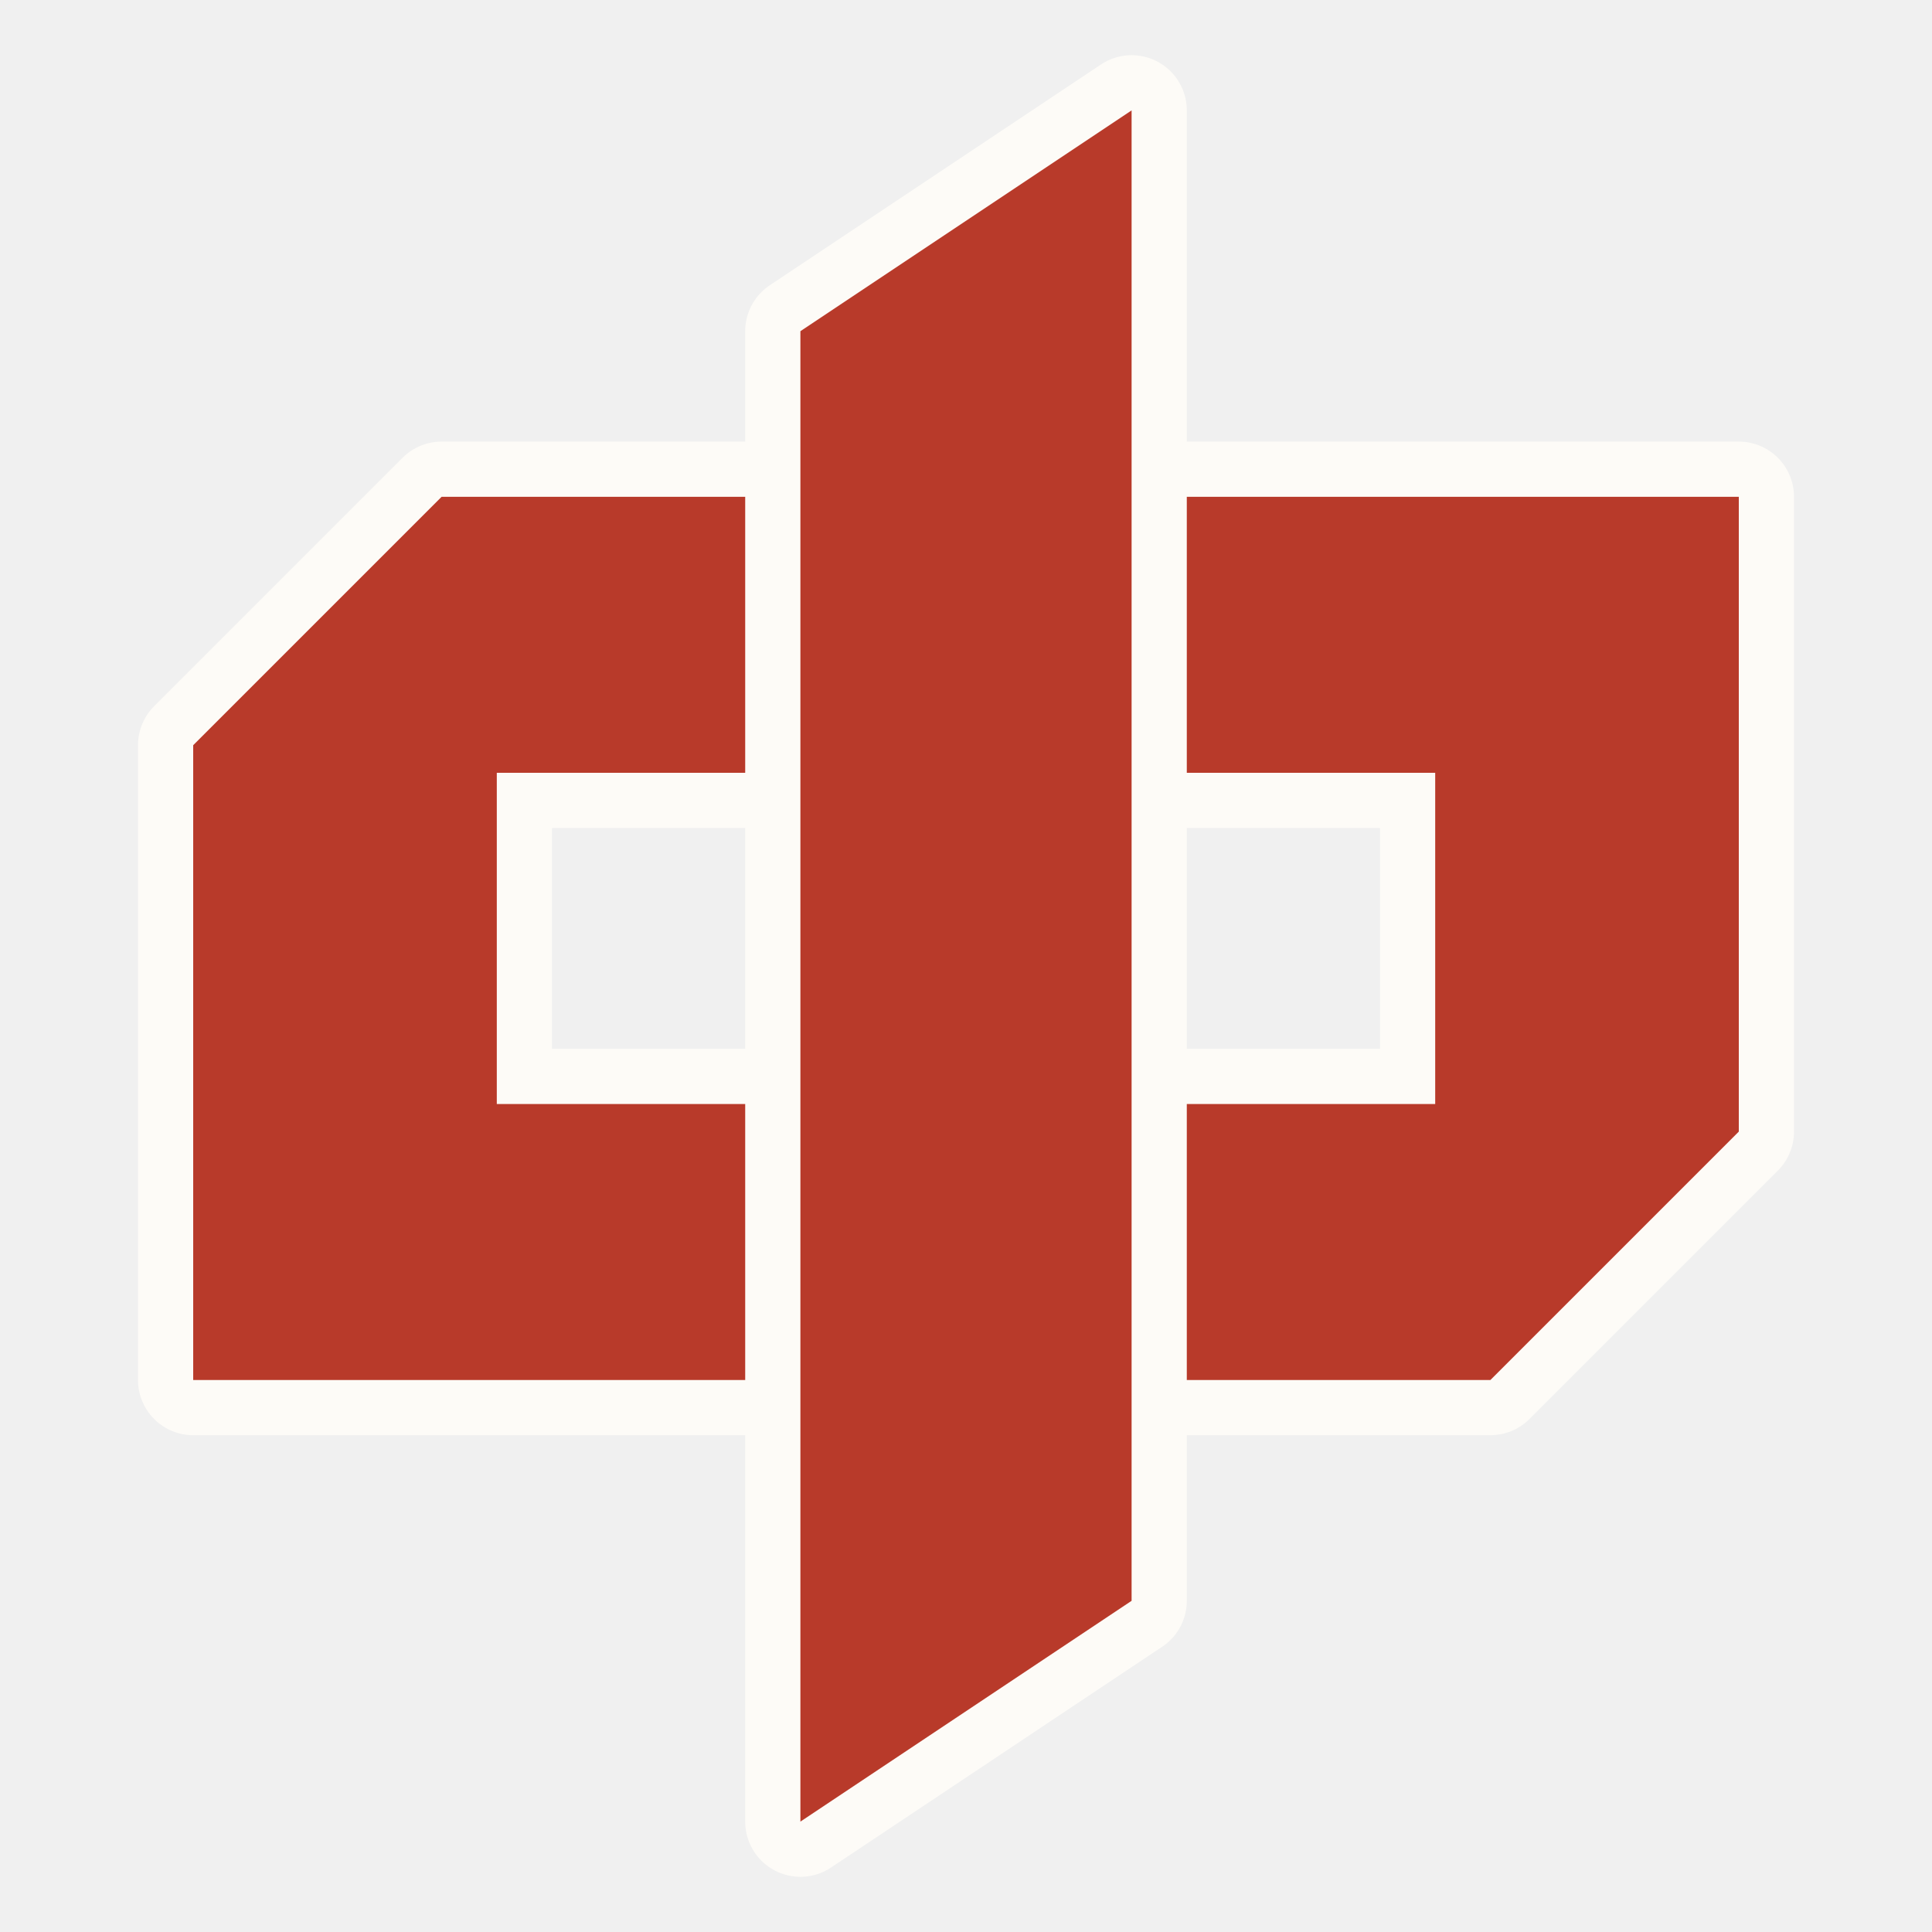
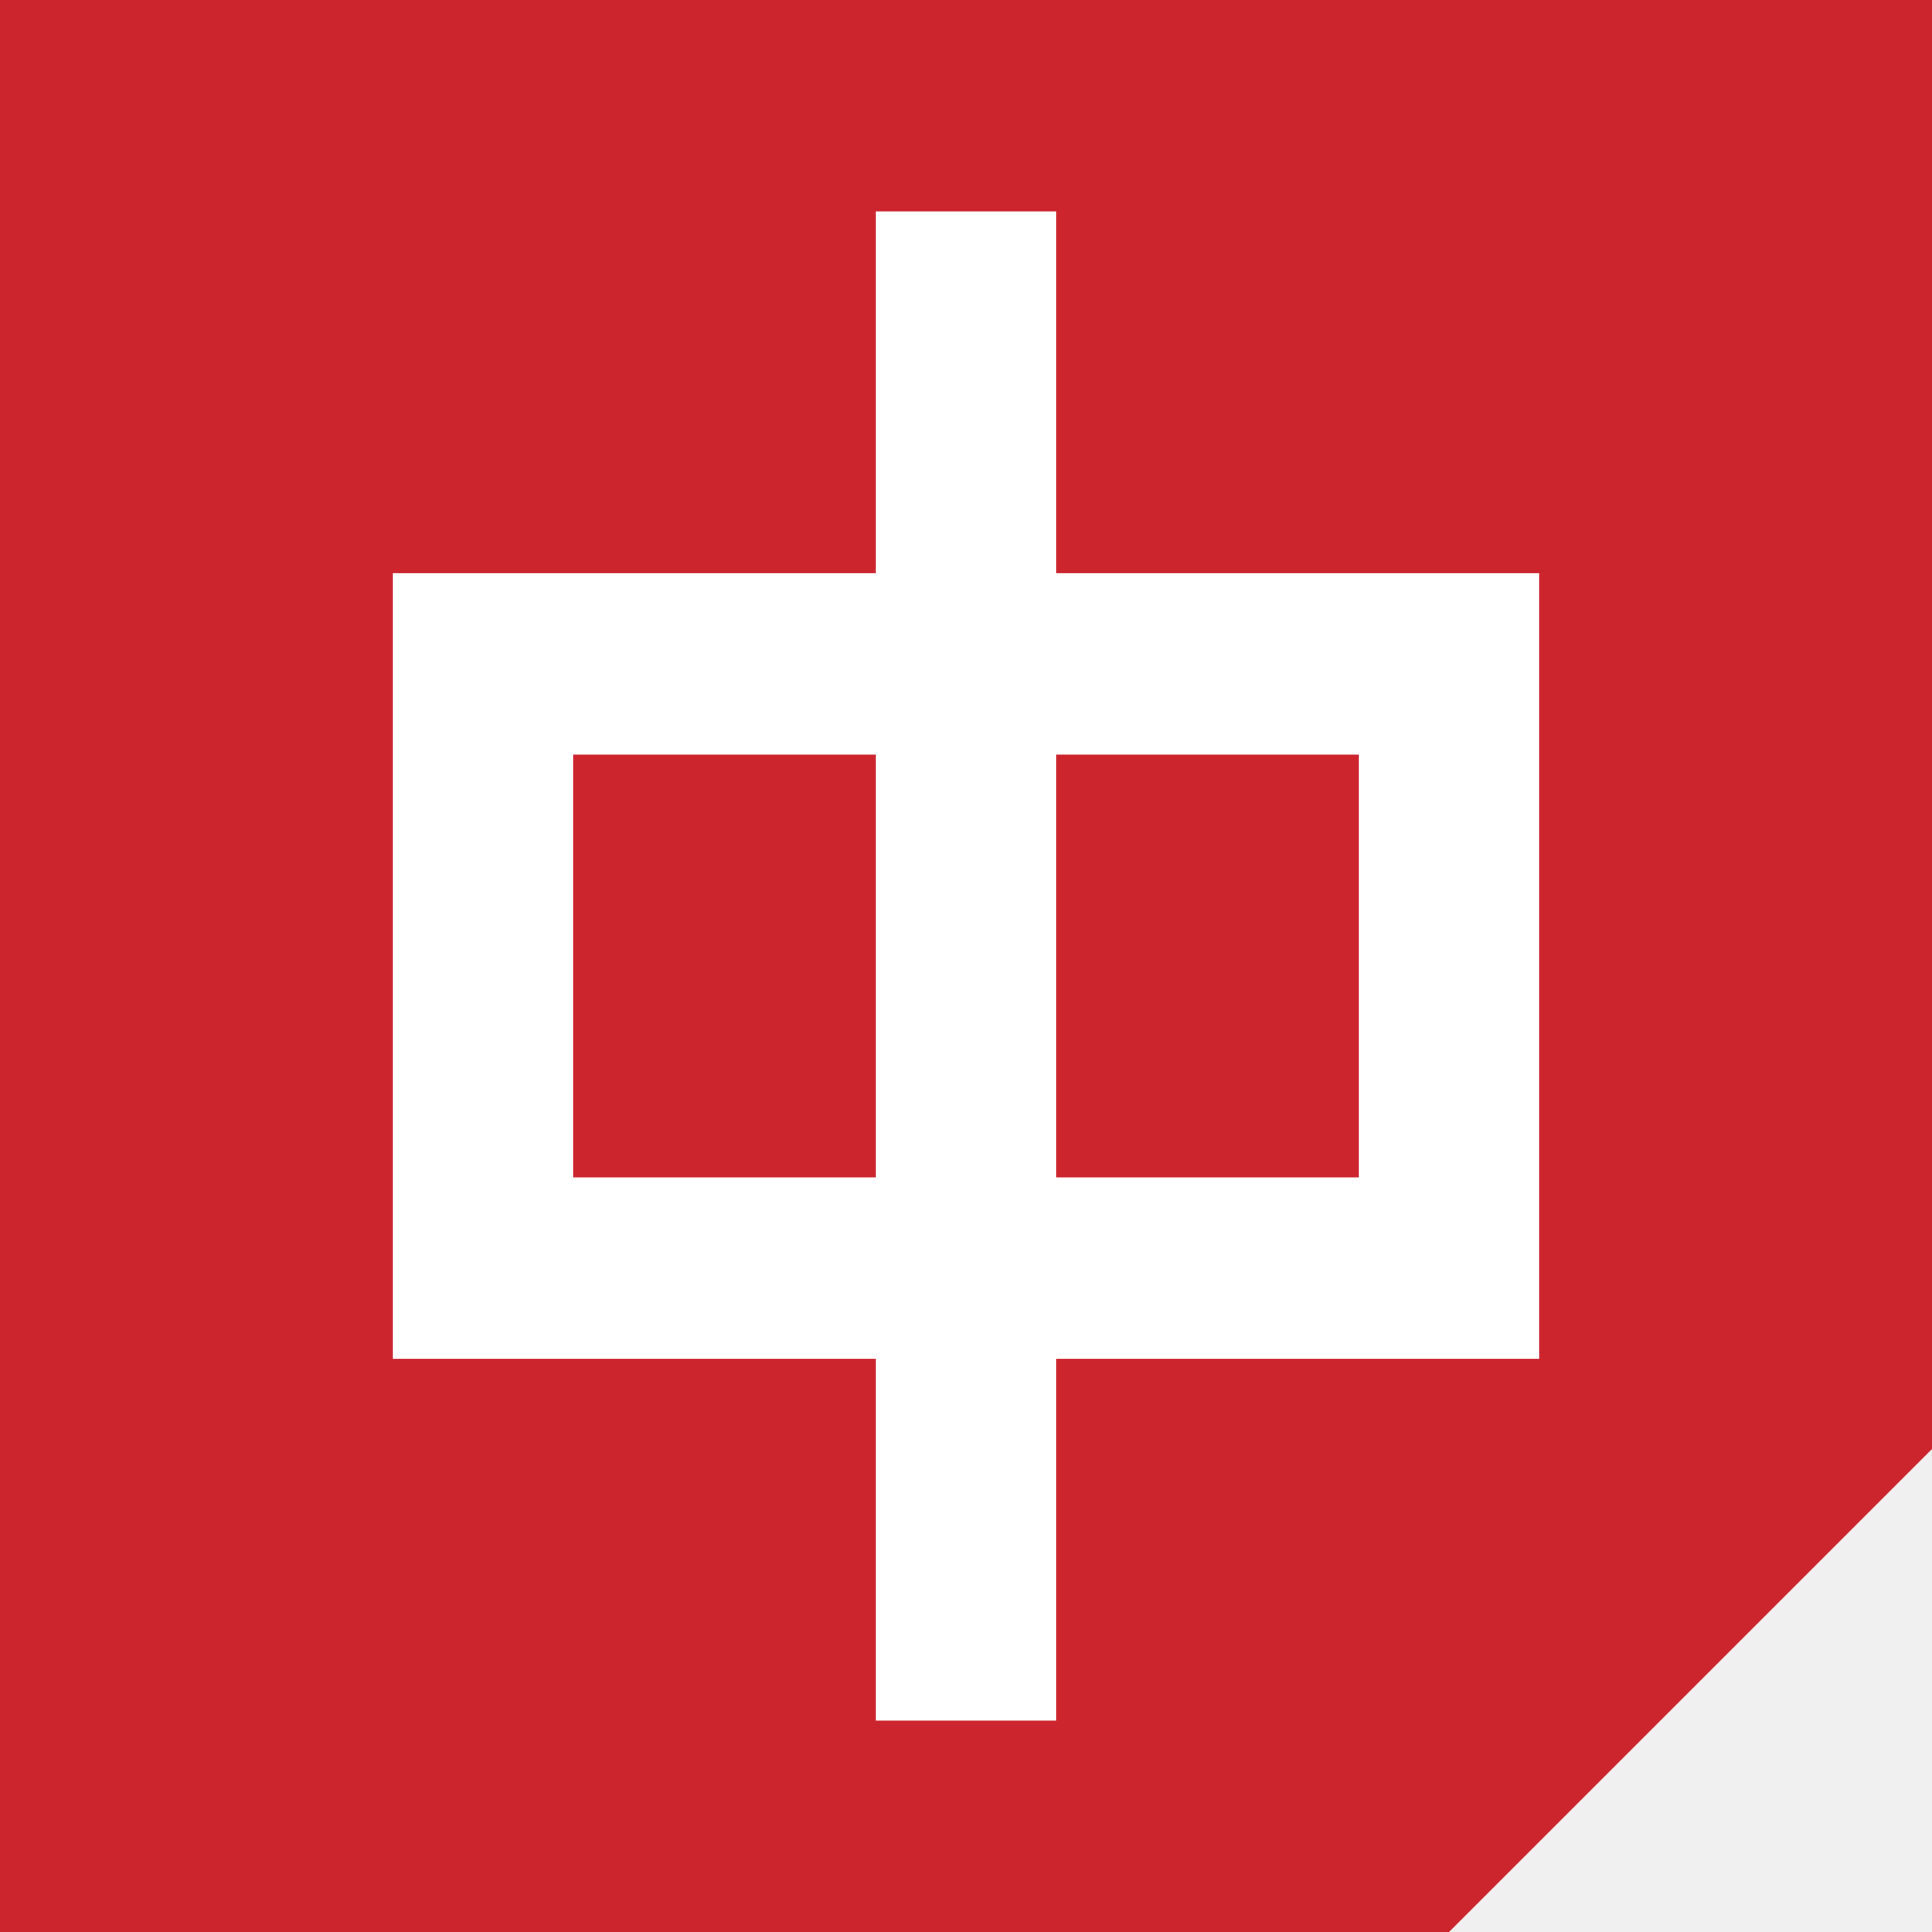
- <svg xmlns="http://www.w3.org/2000/svg" viewBox="-3 -3 70 70">
-   <g fill="#b83a2a" stroke="#fdfbf7" stroke-width="4" stroke-linejoin="round" paint-order="stroke">
-     <path fill-rule="evenodd" d="M13 15H60V38L51 47H4V24ZM15 25V37H49V25Z" />
-     <path d="M26 9L38 1V55L26 63Z" />
-   </g>
+ <svg xmlns="http://www.w3.org/2000/svg" viewBox="0 0 64 64">
+   <path fill="#cd252d" d="M0 0H64V48L48 64H0Z" />
+   <path fill="#ffffff" fill-rule="evenodd" d="M13 19H51V45H13ZM19 25V39H45V25Z" />
+   <path fill="#ffffff" d="M29 7H35V57H29Z" />
</svg>
